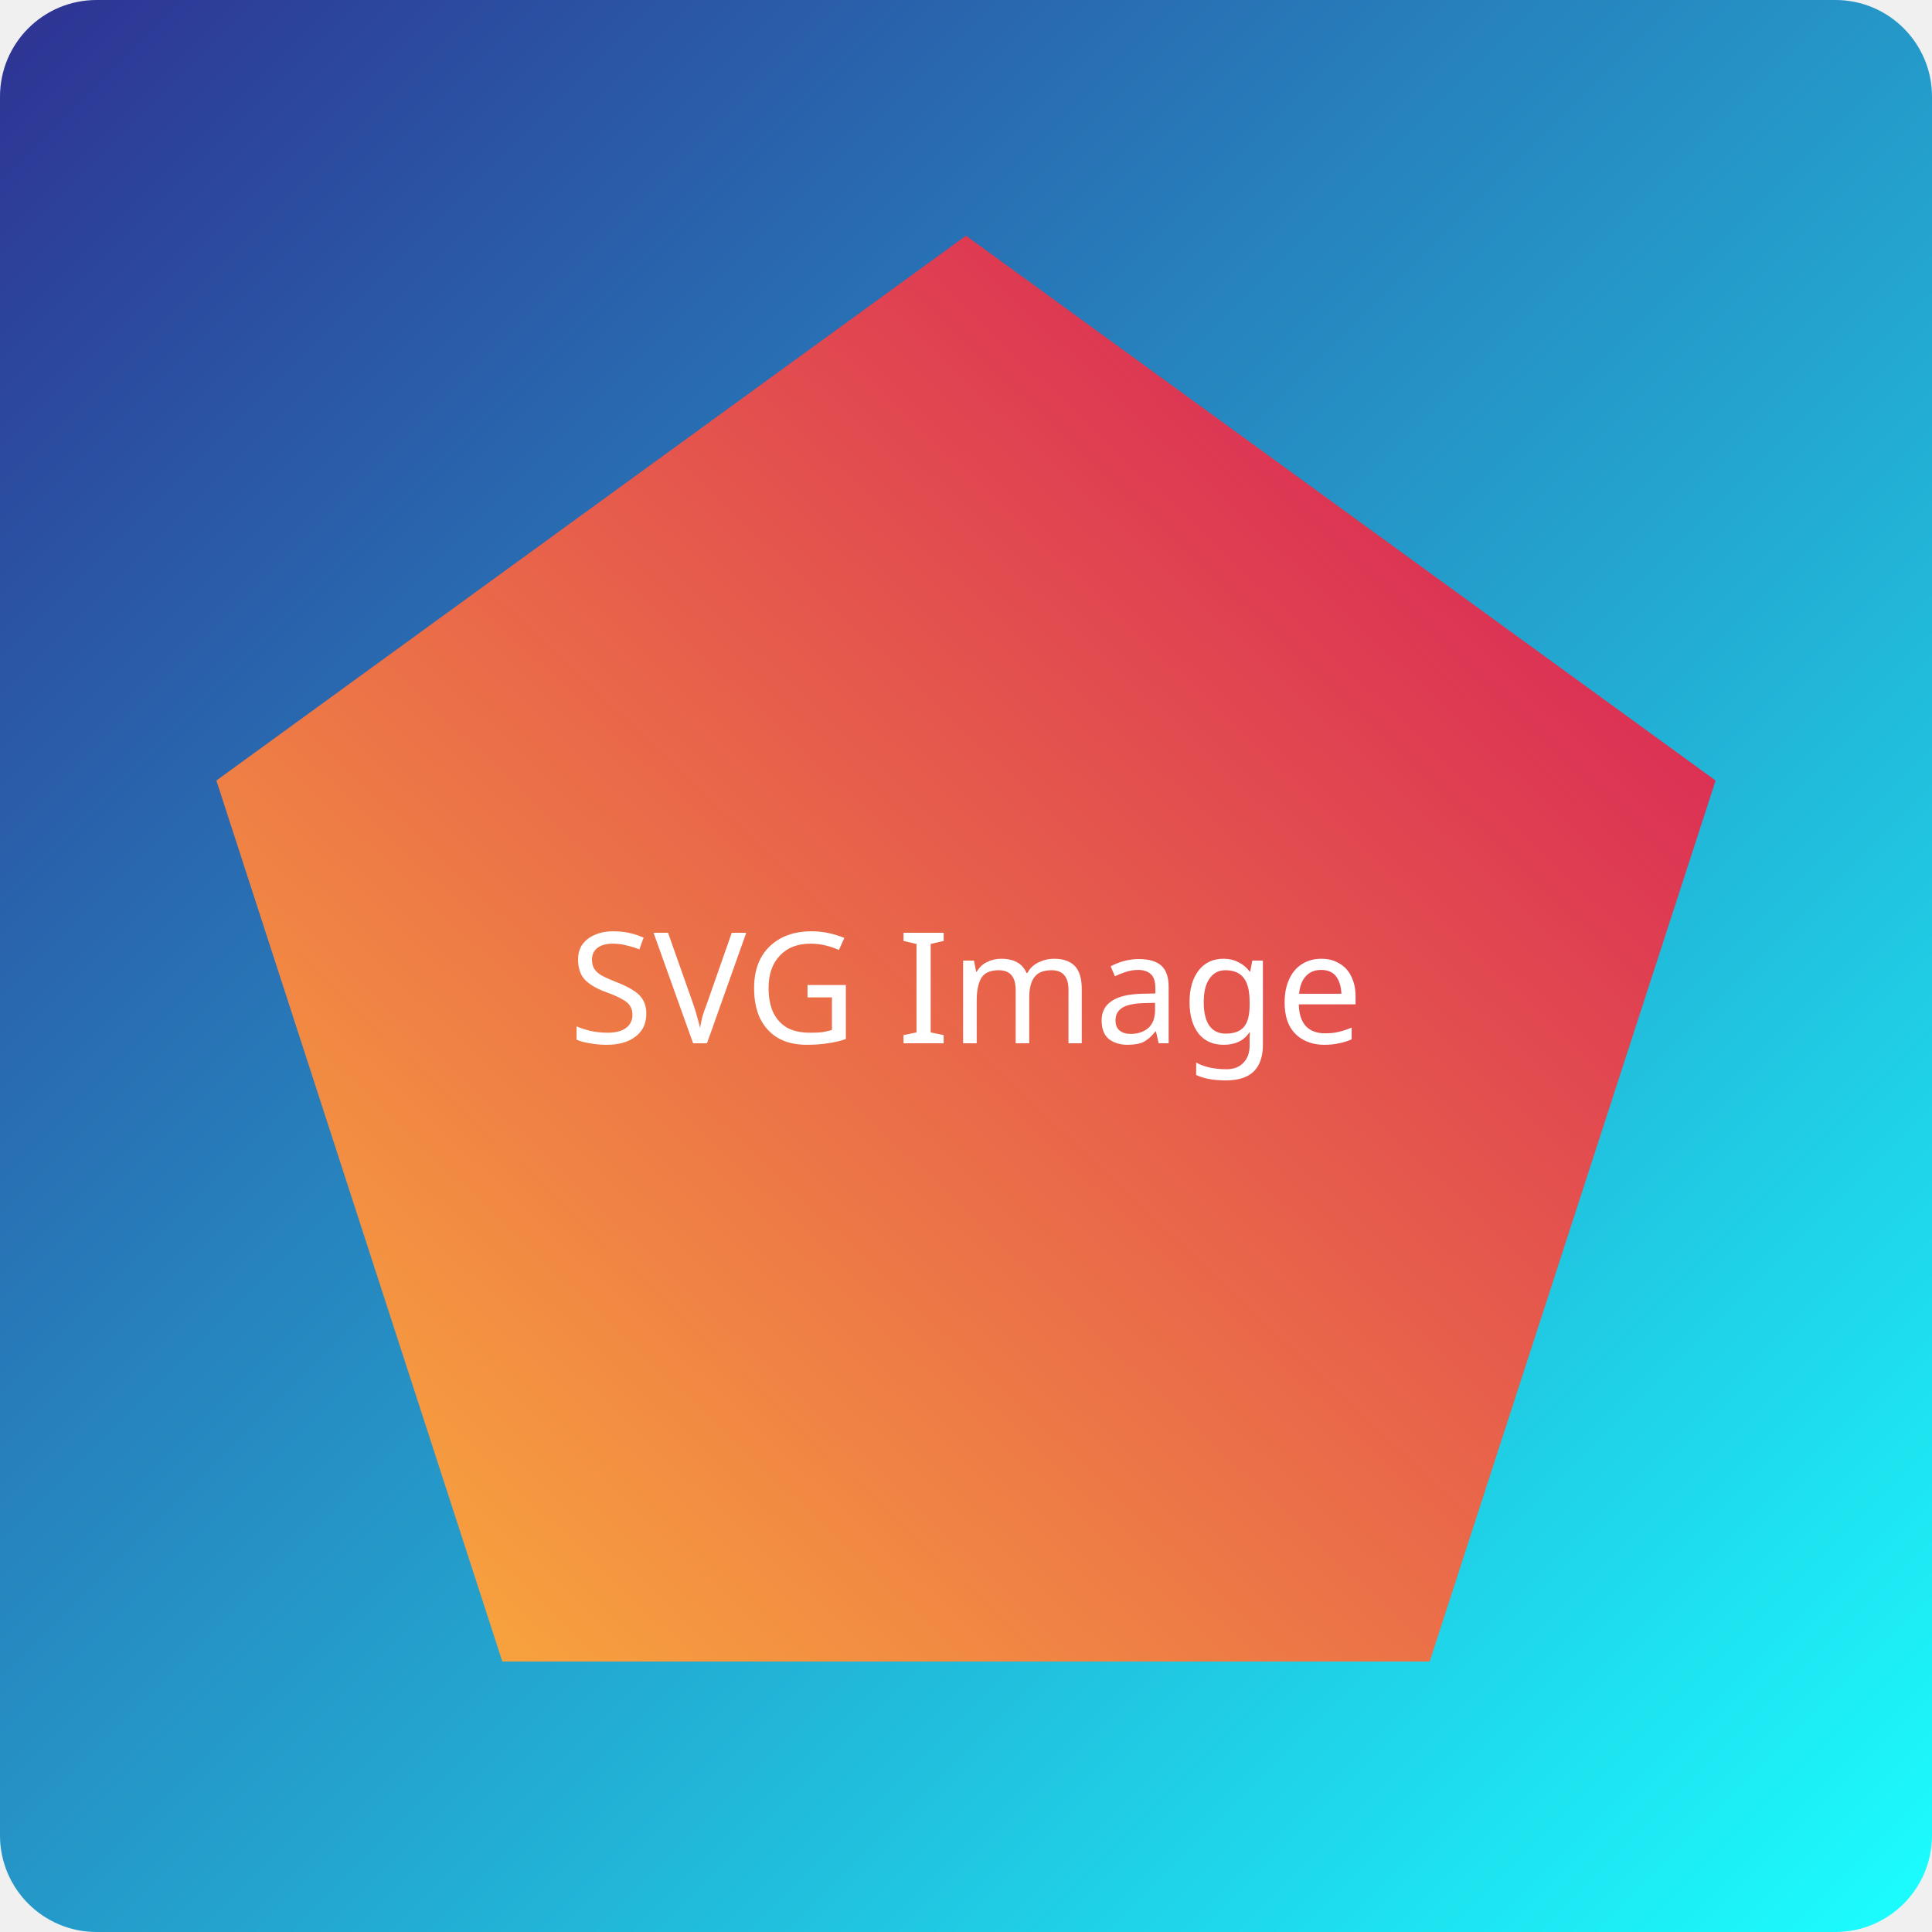
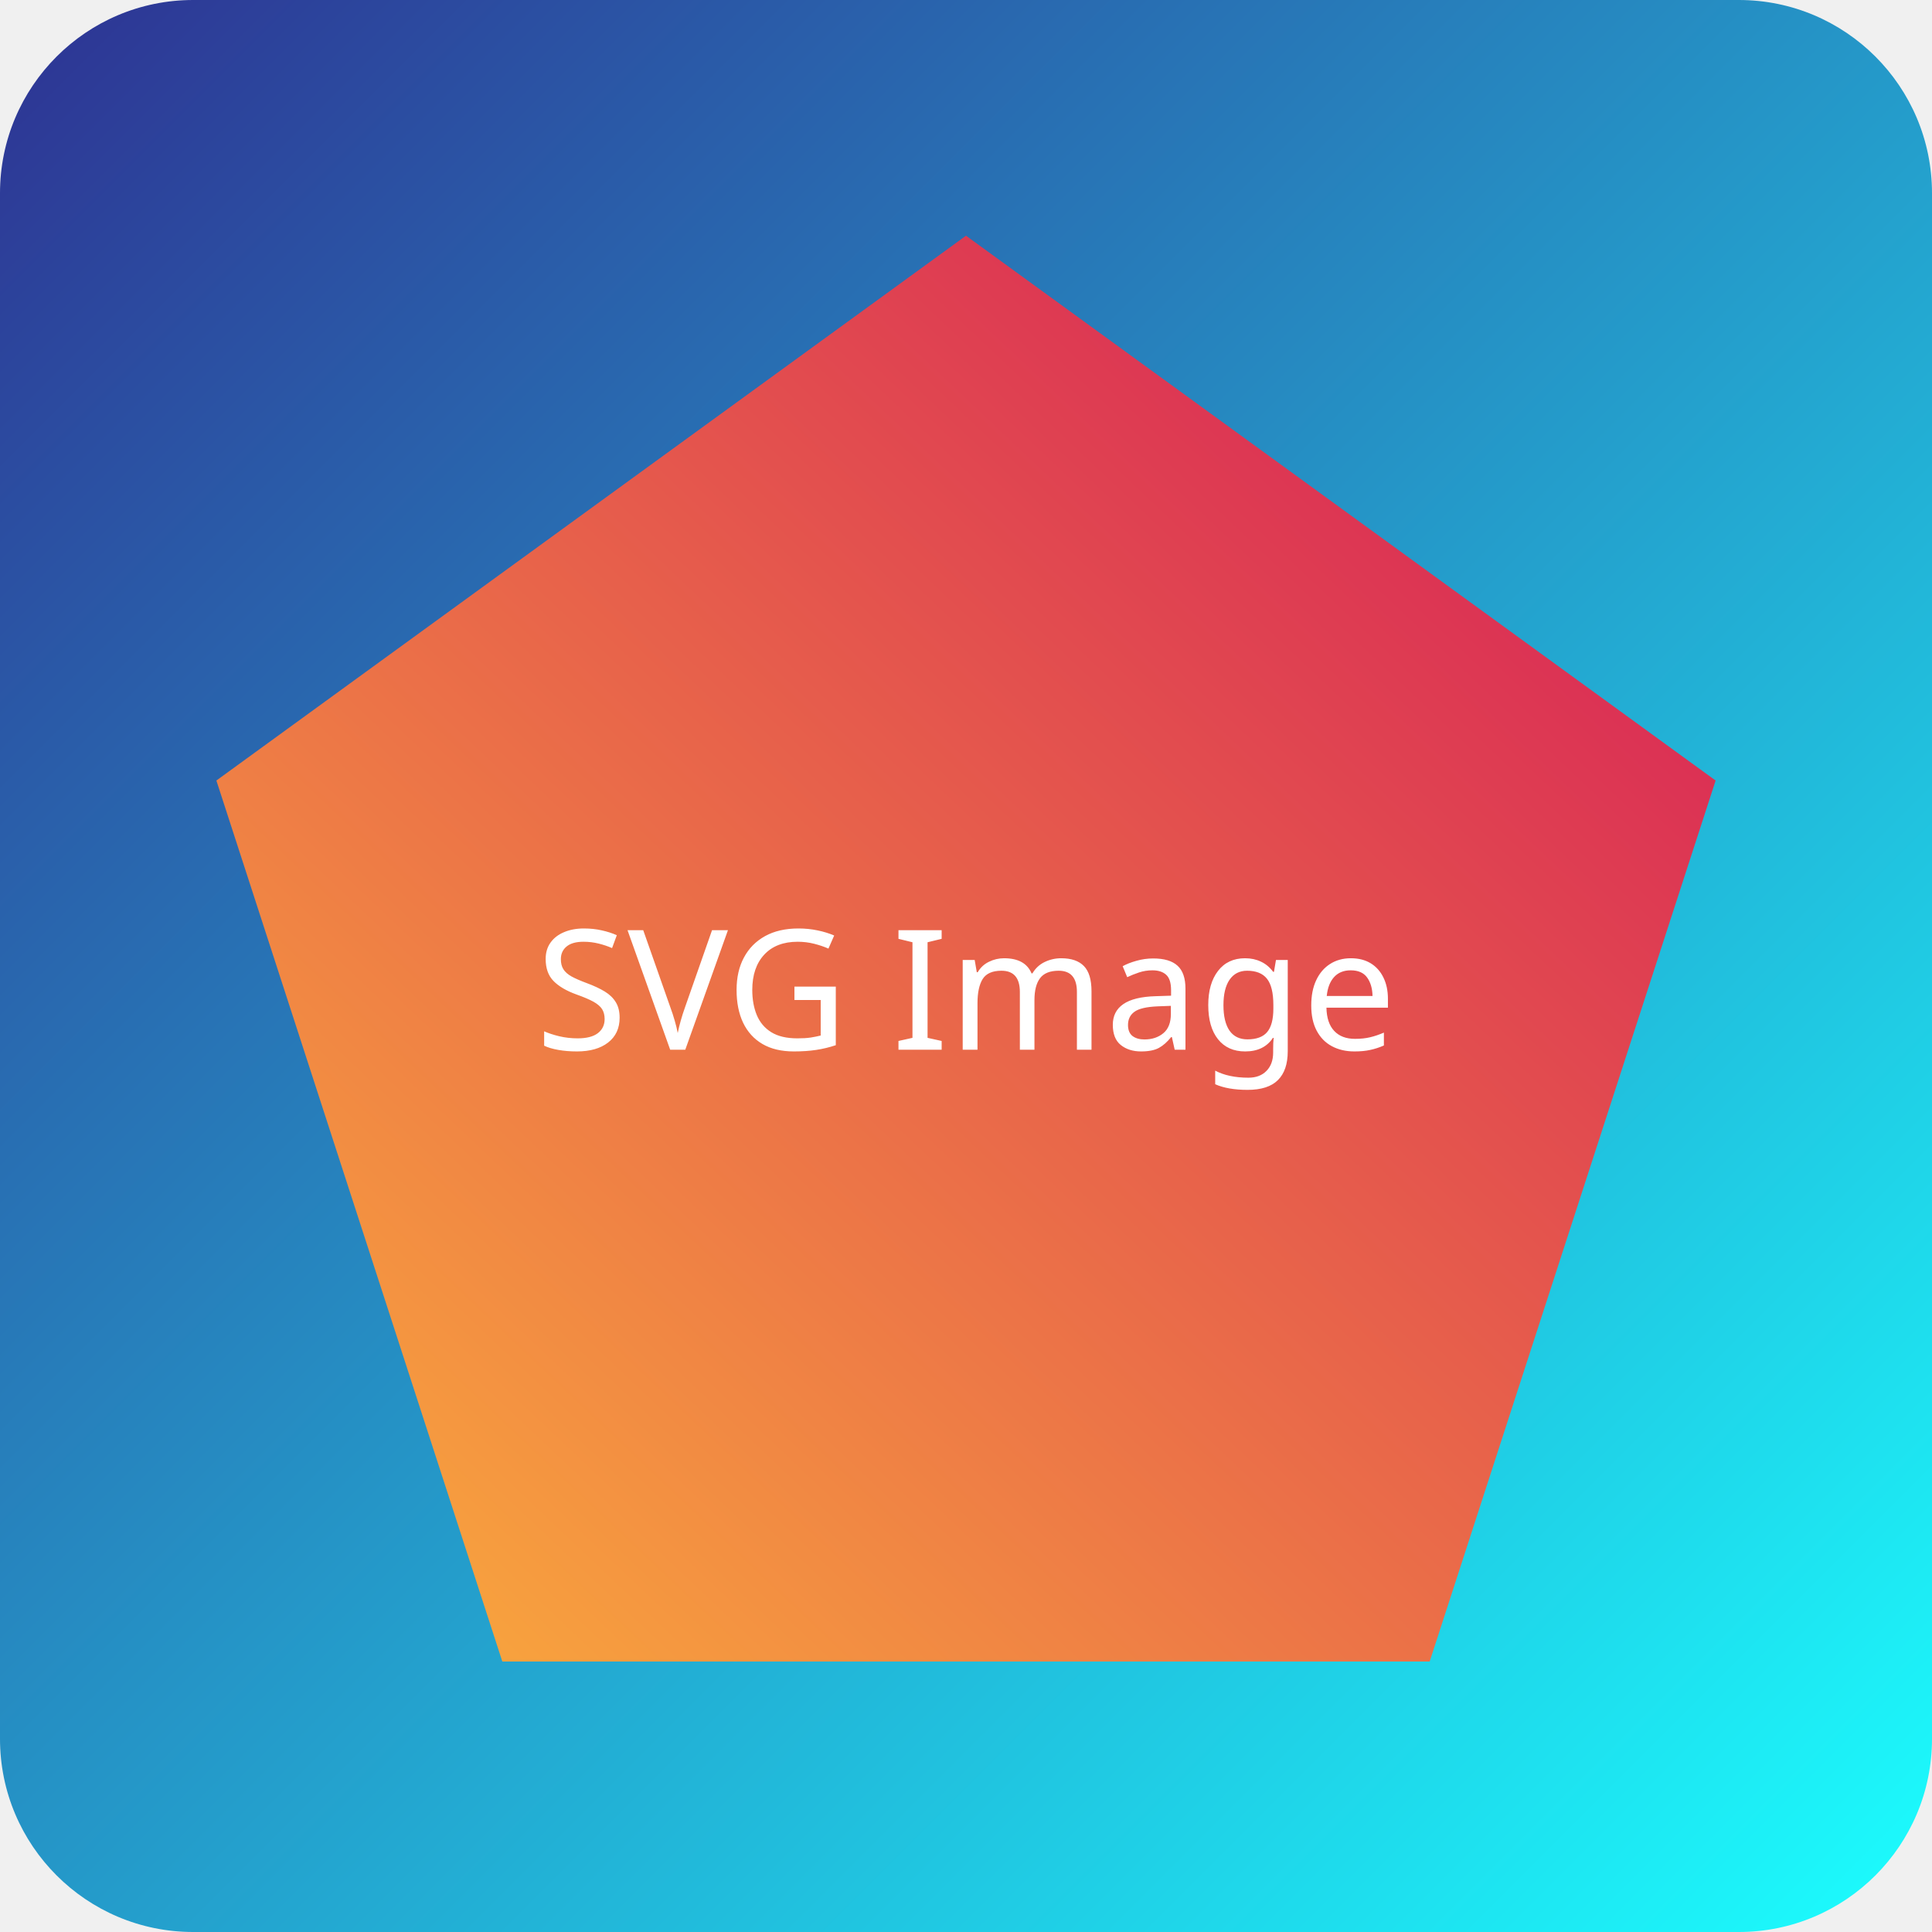
- <svg xmlns="http://www.w3.org/2000/svg" viewBox="0 0 100 100">
+ <svg xmlns="http://www.w3.org/2000/svg" viewBox="0 0 300 300">
  <defs>
    <linearGradient id="bg_gradient" x1="0" y="0" x2="1" y2="1">
      <stop offset="0%" stop-color="#2E3192" />
      <stop offset="100%" stop-color="#1BFFFF" />
    </linearGradient>
    <linearGradient id="shape_gradient" x1="1" y="0" x2="0" y2="1">
      <stop offset="0%" stop-color="#D4145A" />
      <stop offset="100%" stop-color="#FBB03B" />
    </linearGradient>
  </defs>
  <style>
        rect {
            fill: url("#bg_gradient");
        }
        polygon {
            fill: url("#shape_gradient");
        }
        text {
            font-family: sans-serif;
-             font-size: 8px;
+             font-size: 26px;
            fill: white;
        }
    </style>
-   <rect x="0" y="0" width="100" height="100" rx="5" ry="5" />
-   <polygon points="26,86 11.2,40.4 50,12.2 88.8,40.4 74,86" />
-   <text x="50" y="50" dy="0.5em" text-anchor="middle">SVG Image</text>
+   <rect x="0" y="0" width="300" height="300" rx="30" ry="30" />
+   <polygon points="78,258 33.6,121.2 150,36.6 266.4,121.2 222,258" />
+   <text x="150" y="150" dy="0.5em" text-anchor="middle">SVG Image</text>
</svg>
